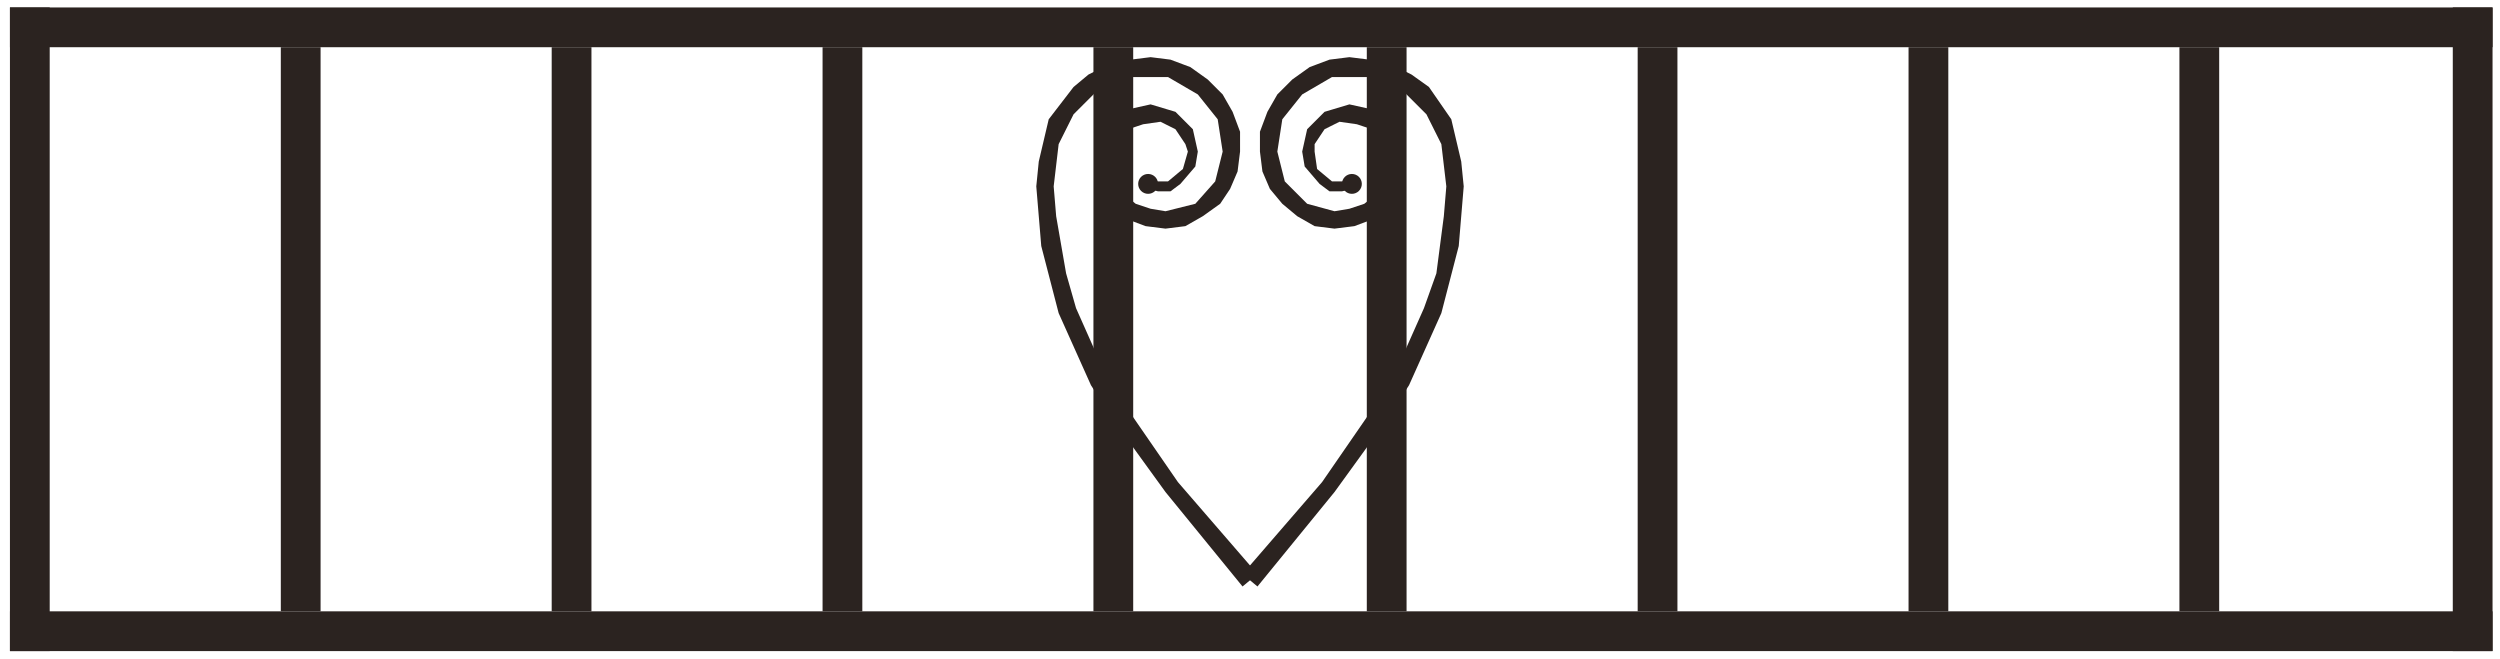
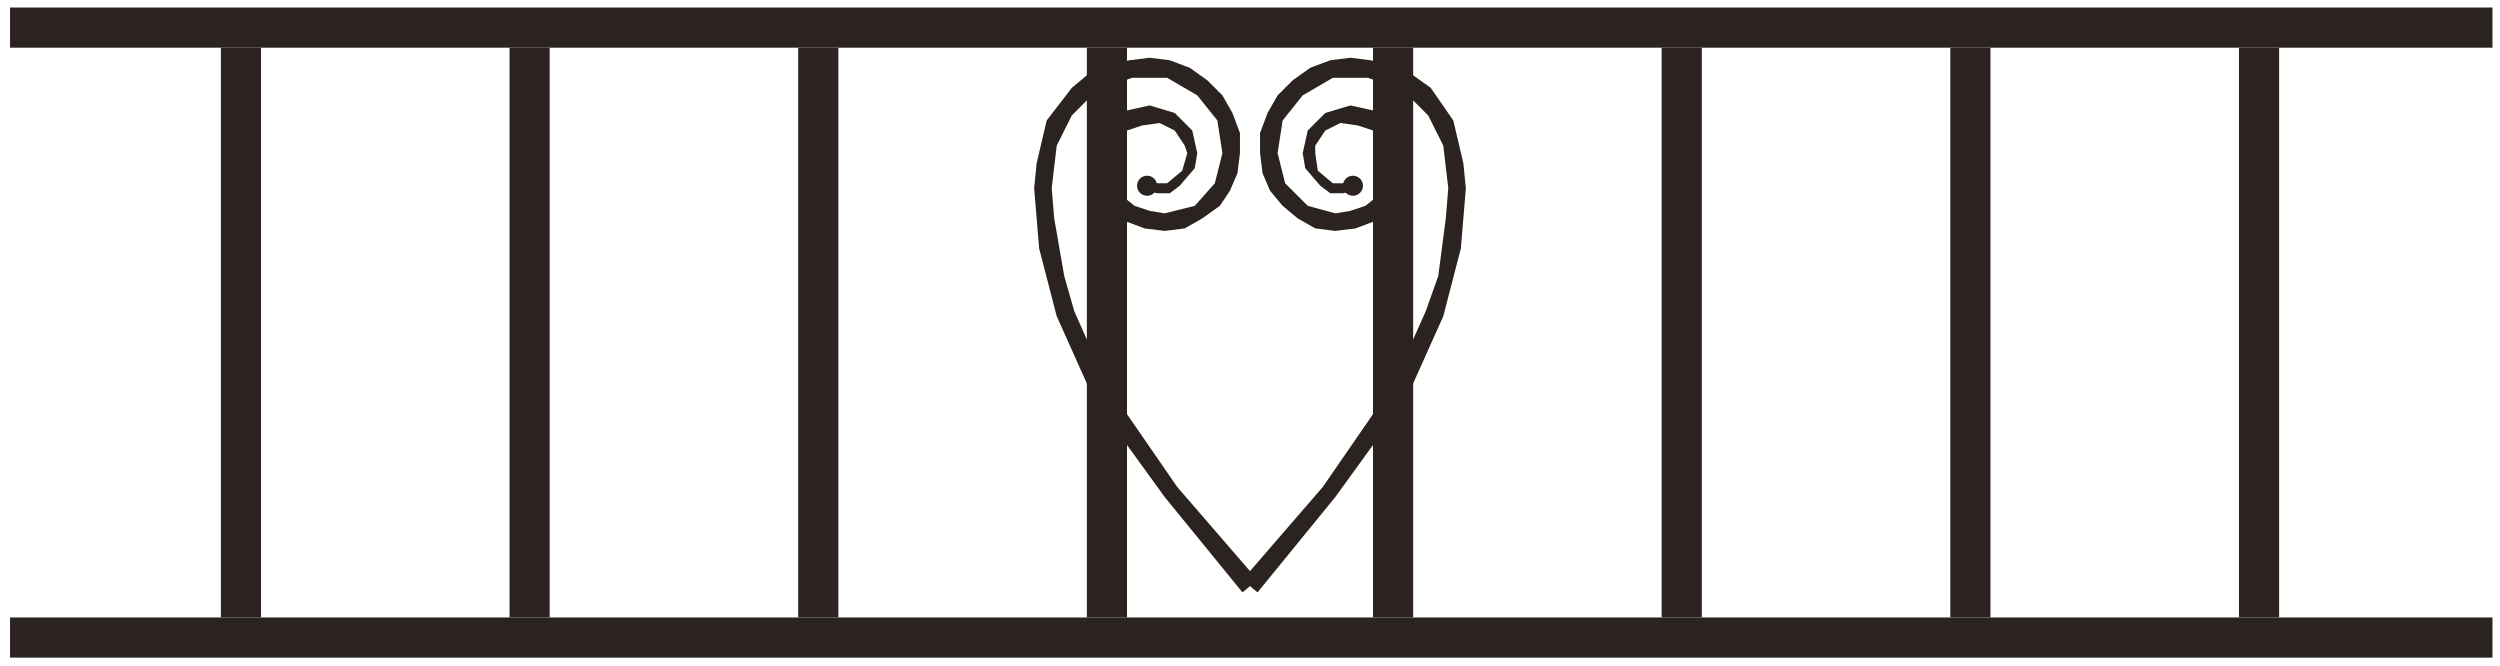
- <svg xmlns="http://www.w3.org/2000/svg" viewBox="-503 -1002 1006 265">
-   <polygon fill="#2b2320" points="-499,-740 500,-740 500,-756 -499,-756" />
-   <polygon fill="#2b2320" points="-499,-983 500,-983 500,-999 -499,-999" />
-   <polygon fill="#2b2320" points="-499,-740 -483,-740 -483,-999 -499,-999" />
-   <polygon fill="#2b2320" points="484,-740 500,-740 500,-999 484,-999" />
-   <polygon fill="#2b2320" points="-390,-756 -374,-756 -374,-983 -390,-983" />
-   <polygon fill="#2b2320" points="-281,-756 -265,-756 -265,-983 -281,-983" />
-   <polygon fill="#2b2320" points="-172,-756 -156,-756 -156,-983 -172,-983" />
-   <polygon fill="#2b2320" points="-63,-756 -47,-756 -47,-983 -63,-983" />
-   <polygon fill="#2b2320" points="47,-756 63,-756 63,-983 47,-983" />
-   <polygon fill="#2b2320" points="156,-756 172,-756 172,-983 156,-983" />
-   <polygon fill="#2b2320" points="265,-756 281,-756 281,-983 265,-983" />
-   <polygon fill="#2b2320" points="374,-756 390,-756 390,-983 374,-983" />
+ <svg xmlns="http://www.w3.org/2000/svg" viewBox="-498 -1002 996 265">
+   <polygon fill="#2b2320" points="-494,-740 495,-740 495,-756 -494,-756" />
+   <polygon fill="#2b2320" points="-494,-983 495,-983 495,-999 -494,-999" />
+   <polygon fill="#2b2320" points="-410,-756 -394,-756 -394,-983 -410,-983" />
+   <polygon fill="#2b2320" points="394,-756 410,-756 410,-983 394,-983" />
+   <polygon fill="#2b2320" points="-295,-756 -279,-756 -279,-983 -295,-983" />
+   <polygon fill="#2b2320" points="-180,-756 -164,-756 -164,-983 -180,-983" />
+   <polygon fill="#2b2320" points="-65,-756 -49,-756 -49,-983 -65,-983" />
+   <polygon fill="#2b2320" points="49,-756 65,-756 65,-983 49,-983" />
+   <polygon fill="#2b2320" points="164,-756 180,-756 180,-983 164,-983" />
+   <polygon fill="#2b2320" points="279,-756 295,-756 295,-983 279,-983" />
  <polygon fill="#2b2320" points="-3,-766 -34,-804 -55,-833 -64,-847 -77,-876 -84,-903 -86,-927 -85,-937 -81,-954 -71,-967 -65,-972 -57,-976 -48,-978 -40,-979 -32,-978 -24,-975 -17,-970 -11,-964 -7,-957 -4,-949 -4,-941 -5,-933 -8,-926 -12,-920 -19,-915 -26,-911 -34,-910 -42,-911 -50,-914 -56,-920 -60,-927 -62,-932 -62,-940 -57,-951 -49,-958 -40,-960 -30,-957 -23,-950 -21,-941 -22,-935 -28,-928 -32,-925 -37,-925 -41,-926 -40,-929 -33,-929 -27,-934 -25,-941 -26,-944 -30,-950 -36,-953 -43,-952 -49,-950 -54,-942 -55,-933 -51,-924 -46,-920 -40,-918 -34,-917 -22,-920 -14,-929 -11,-941 -13,-954 -21,-964 -33,-971 -47,-971 -61,-966 -71,-956 -77,-944 -79,-927 -78,-915 -74,-892 -70,-878 -58,-851 -49,-837 -29,-808 3,-771" />
  <circle fill="#2b2320" cx="-41" cy="-928" r="4" />
  <polygon fill="#2b2320" points="-3,-771 29,-808 49,-837 58,-851 70,-878 75,-892 78,-915 79,-927 77,-944 71,-956 61,-966 47,-971 33,-971 21,-964 13,-954 11,-941 14,-929 23,-920 34,-917 40,-918 46,-920 51,-924 55,-933 54,-942 49,-950 43,-952 36,-953 30,-950 26,-944 26,-941 27,-934 33,-929 41,-929 41,-926 37,-925 32,-925 28,-928 22,-935 21,-941 23,-950 30,-957 40,-960 49,-958 57,-951 62,-940 62,-932 60,-927 56,-920 50,-914 42,-911 34,-910 26,-911 19,-915 13,-920 8,-926 5,-933 4,-941 4,-949 7,-957 11,-964 17,-970 24,-975 32,-978 40,-979 48,-978 57,-976 65,-972 72,-967 81,-954 85,-937 86,-927 84,-903 77,-876 64,-847 55,-833 34,-804 3,-766" />
  <circle fill="#2b2320" cx="41" cy="-928" r="4" />
</svg>
